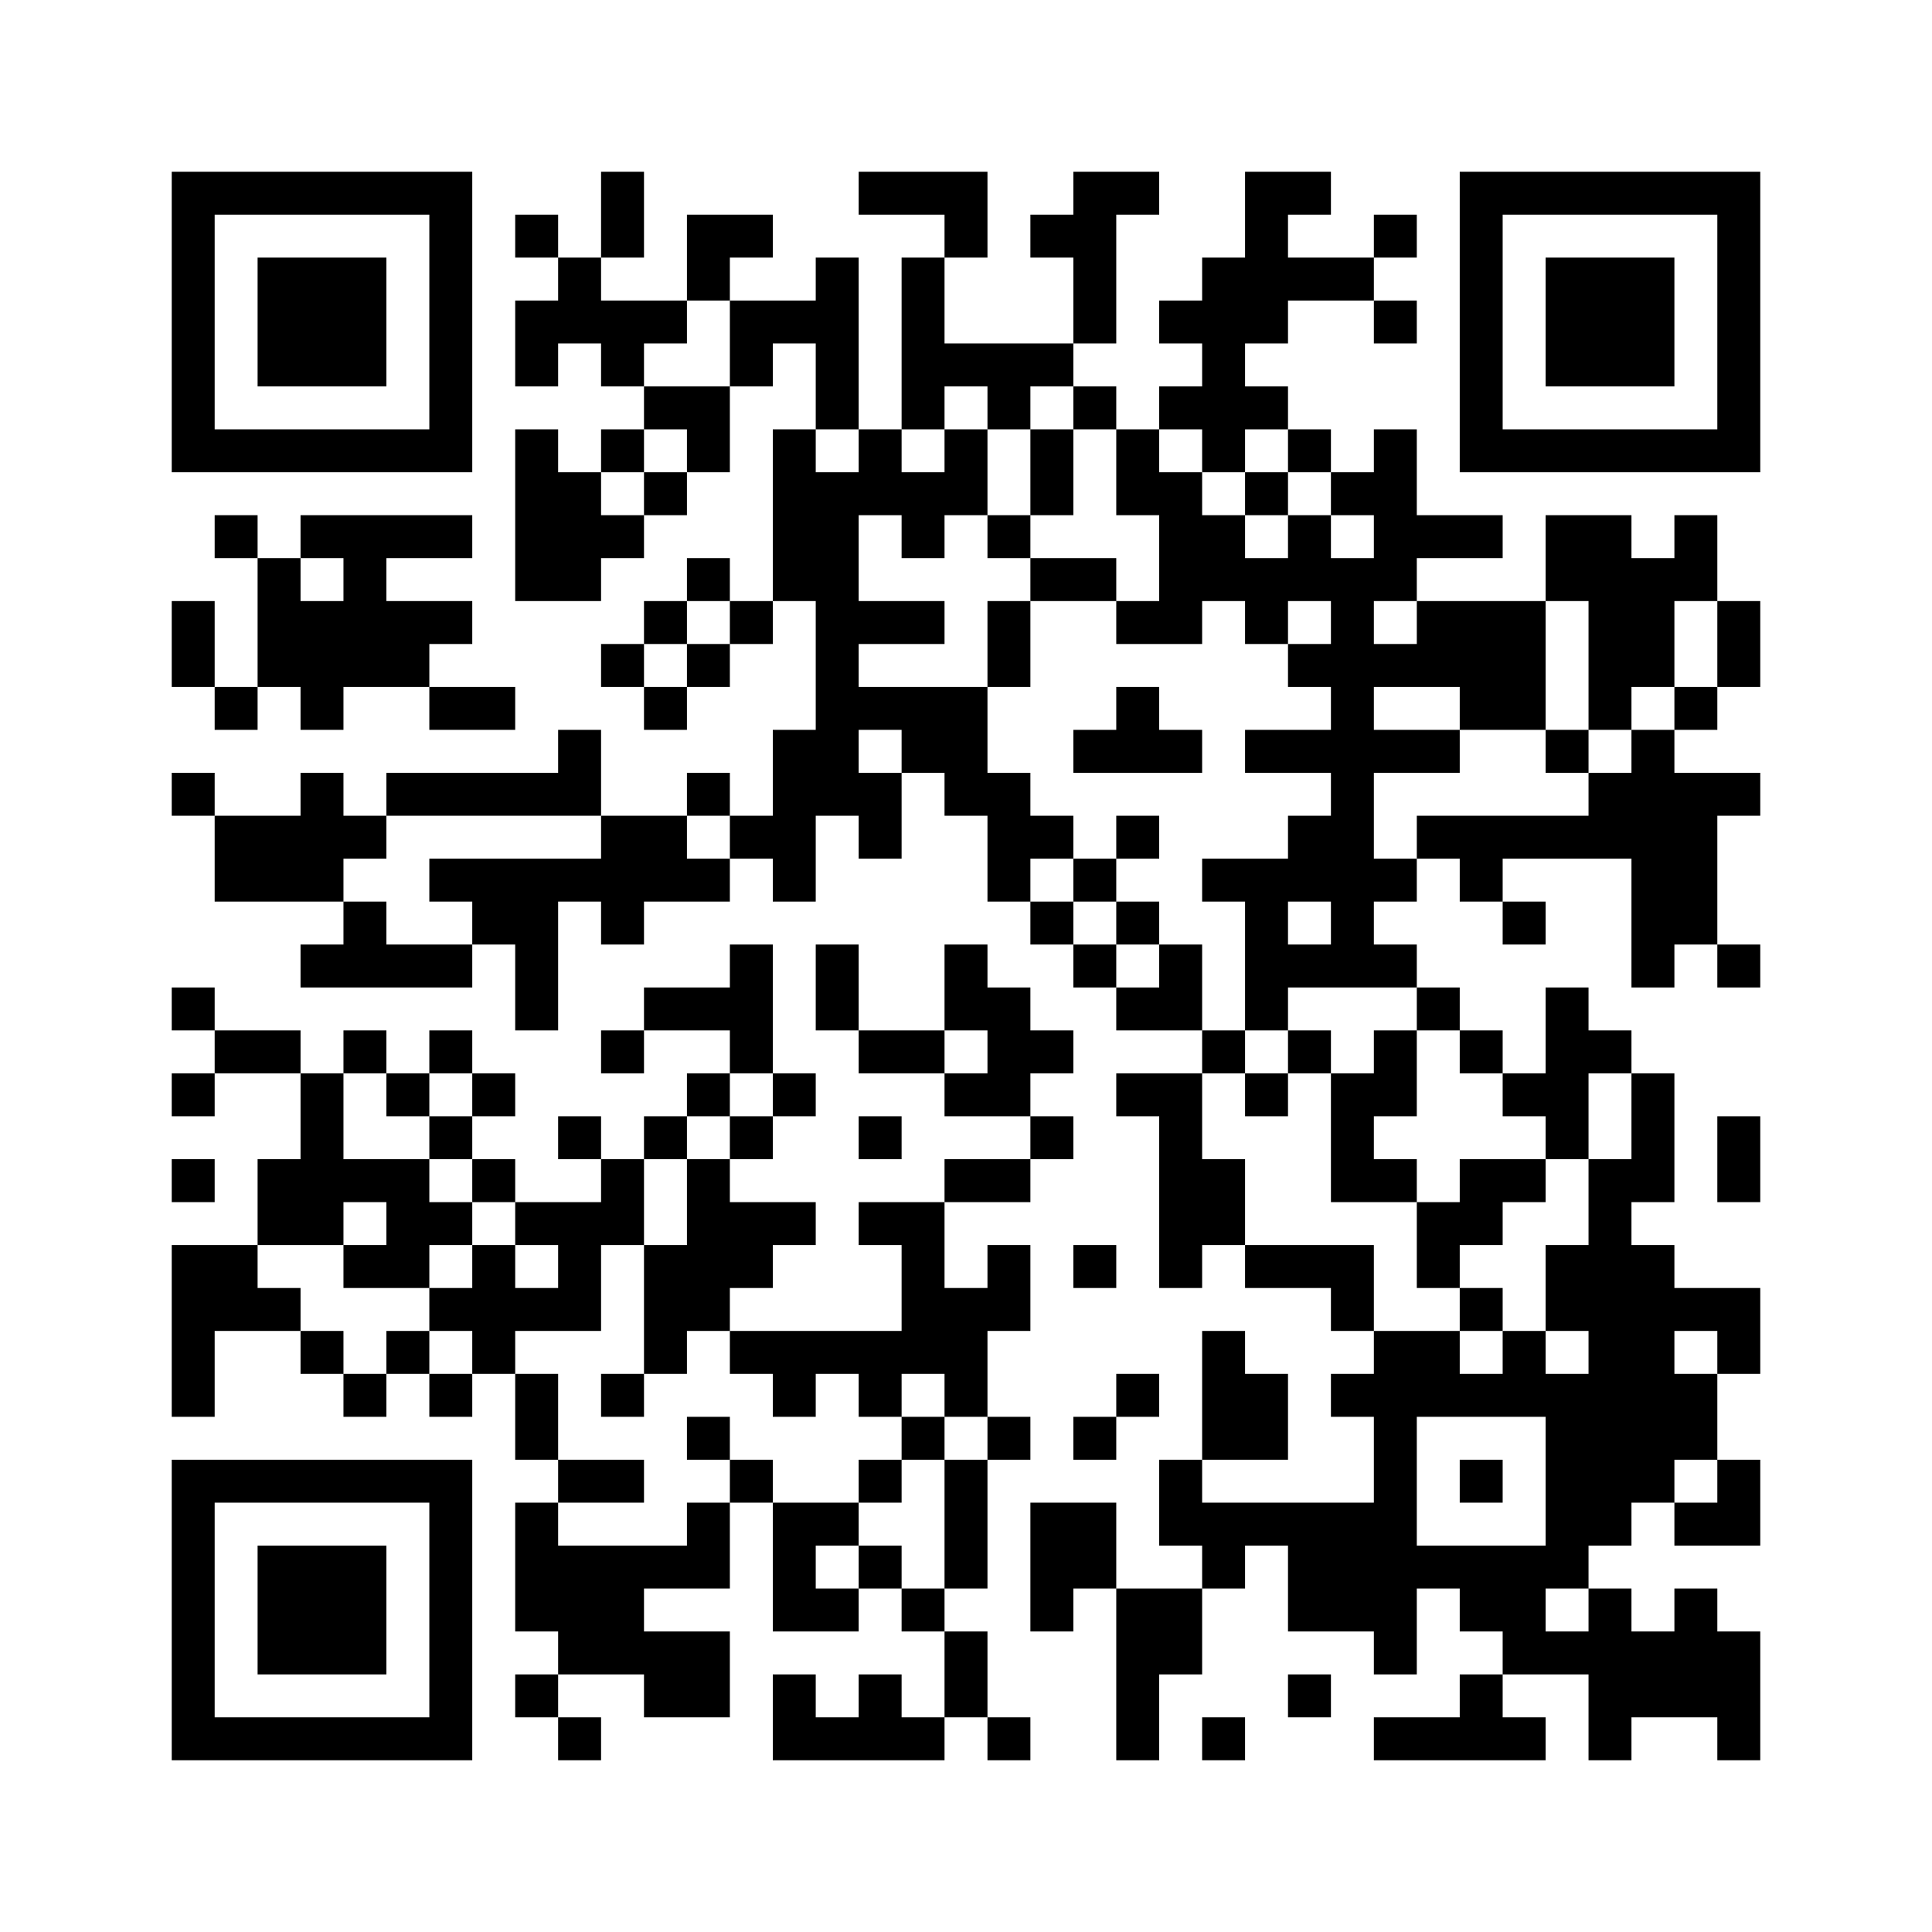
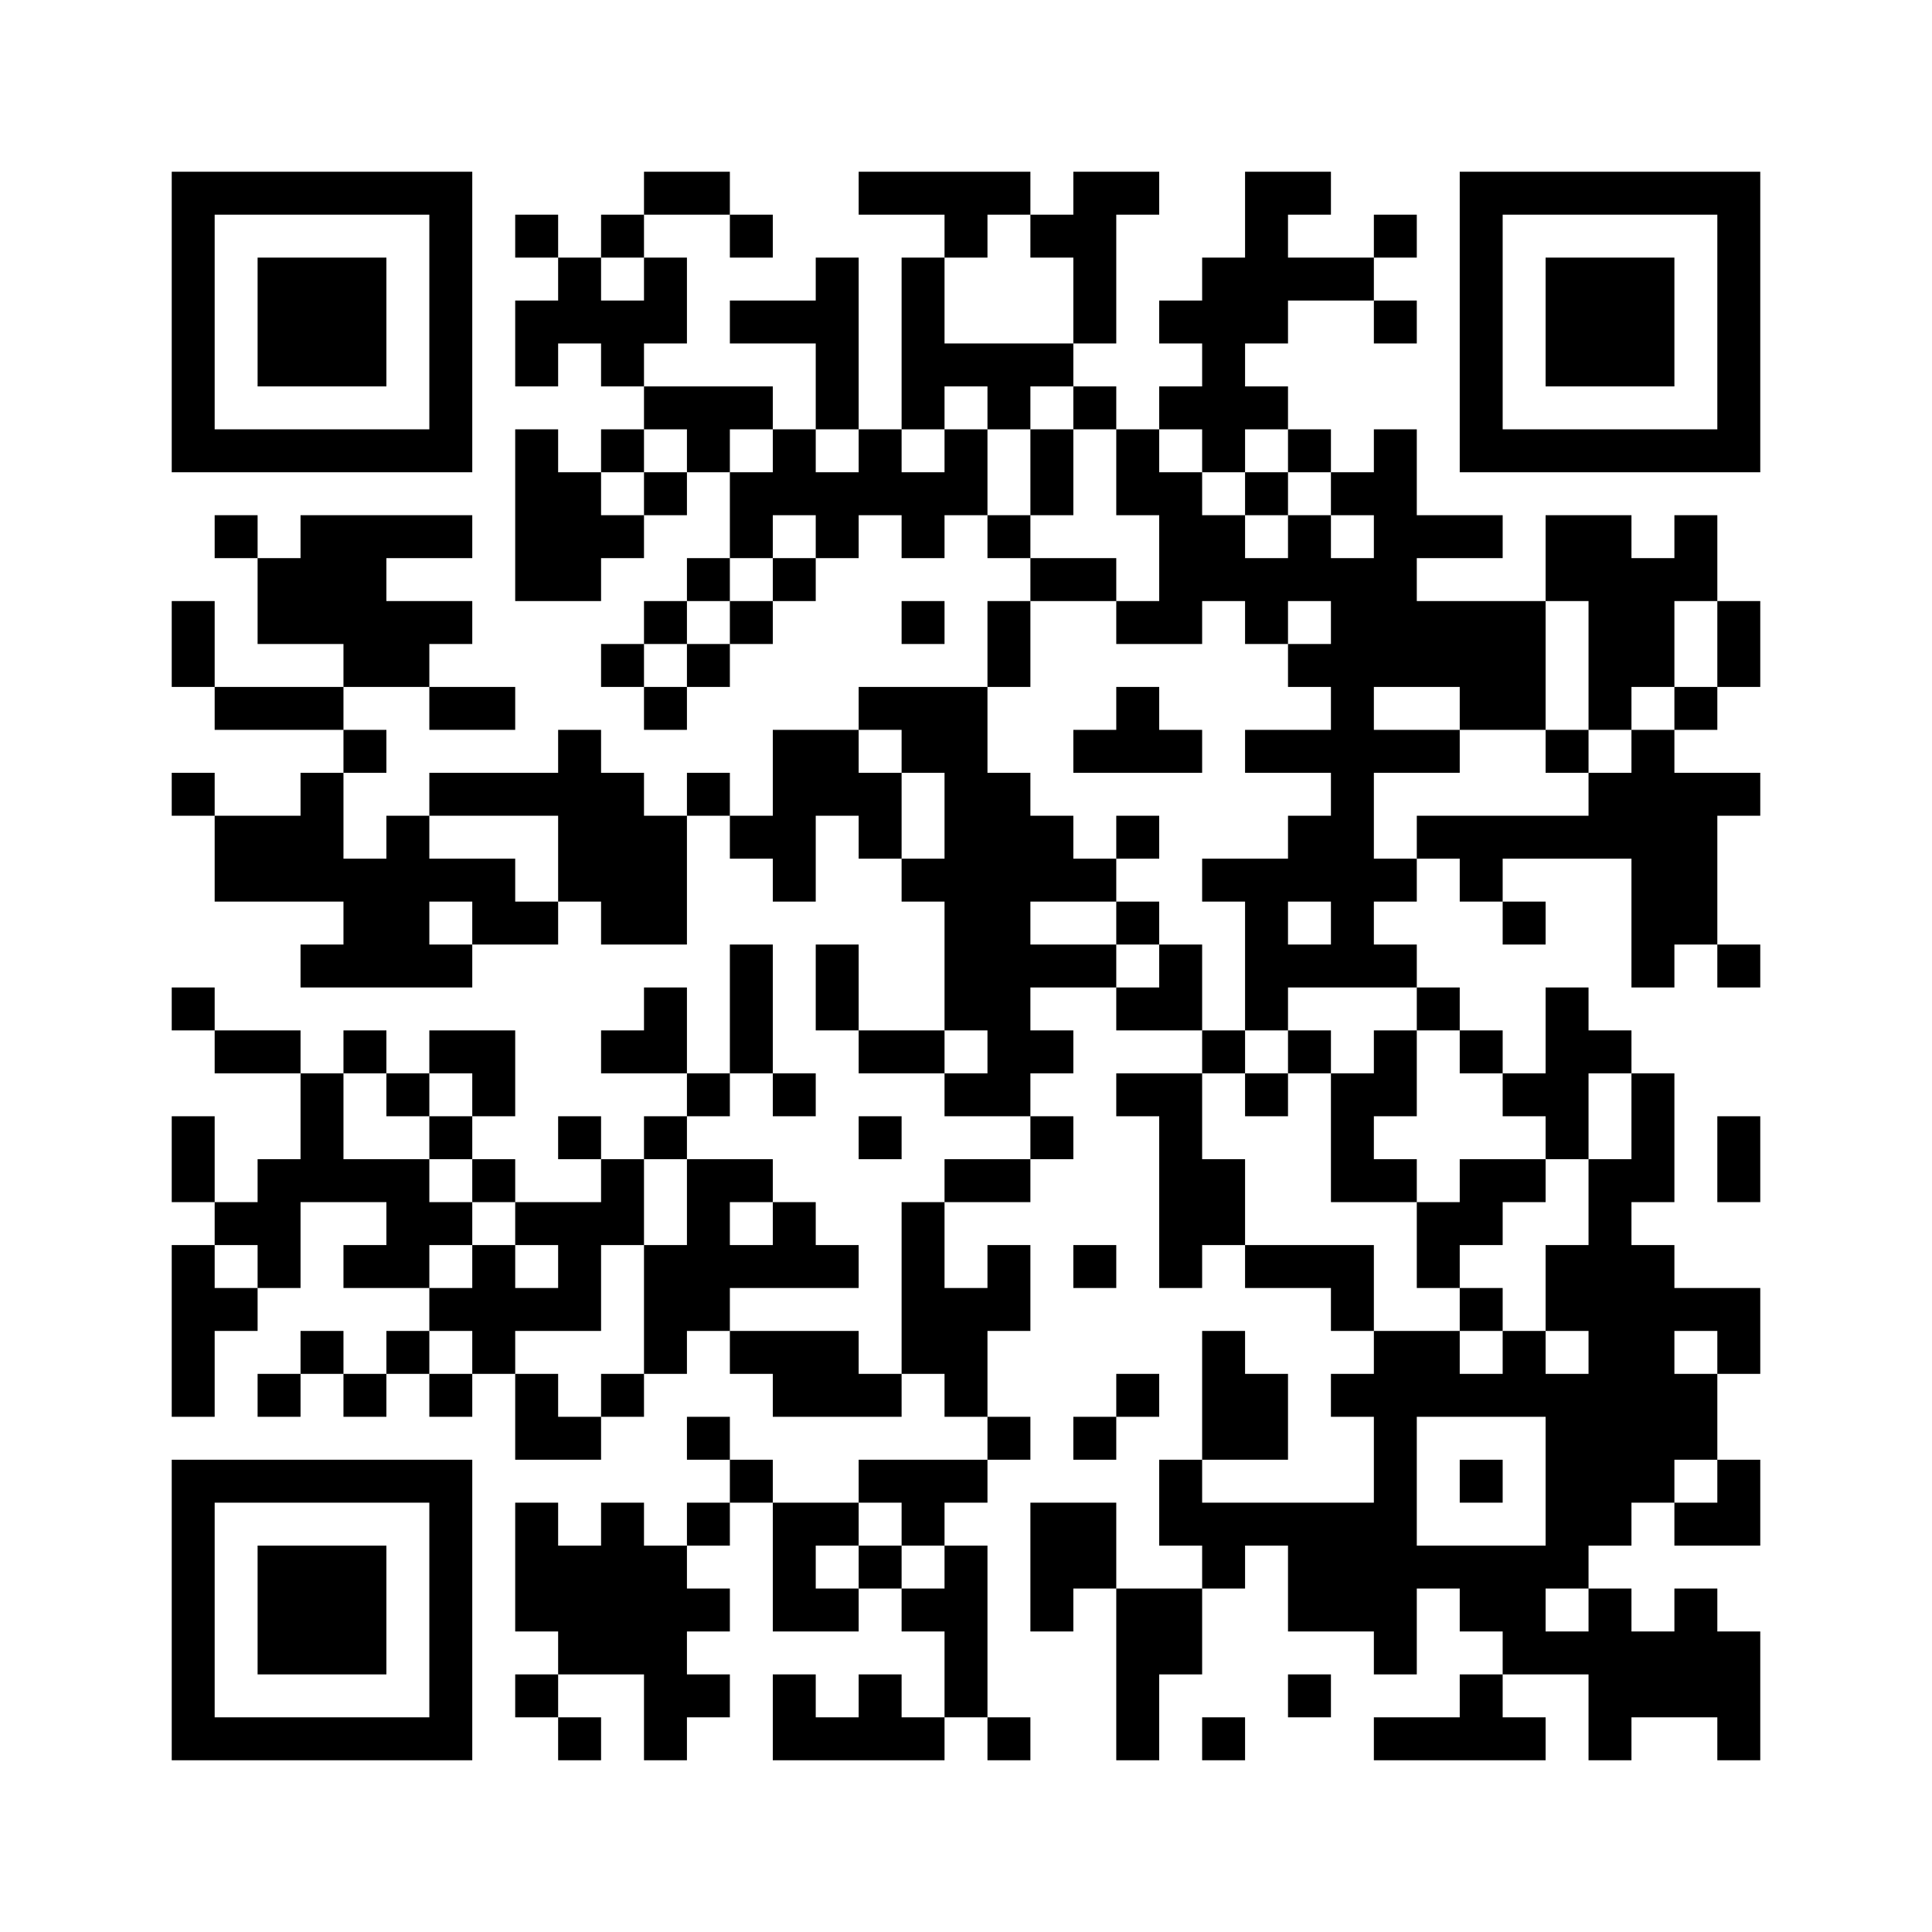
<svg xmlns="http://www.w3.org/2000/svg" width="45mm" height="45mm" version="1.1" viewBox="0 0 45 45" fill_color="#174F49" back_color="white">
-   <path d="M4,4H5V5H4zM5,4H6V5H5zM6,4H7V5H6zM7,4H8V5H7zM8,4H9V5H8zM9,4H10V5H9zM10,4H11V5H10zM14,4H15V5H14zM20,4H21V5H20zM21,4H22V5H21zM22,4H23V5H22zM25,4H26V5H25zM26,4H27V5H26zM29,4H30V5H29zM30,4H31V5H30zM34,4H35V5H34zM35,4H36V5H35zM36,4H37V5H36zM37,4H38V5H37zM38,4H39V5H38zM39,4H40V5H39zM40,4H41V5H40zM4,5H5V6H4zM10,5H11V6H10zM12,5H13V6H12zM14,5H15V6H14zM16,5H17V6H16zM17,5H18V6H17zM22,5H23V6H22zM24,5H25V6H24zM25,5H26V6H25zM29,5H30V6H29zM32,5H33V6H32zM34,5H35V6H34zM40,5H41V6H40zM4,6H5V7H4zM6,6H7V7H6zM7,6H8V7H7zM8,6H9V7H8zM10,6H11V7H10zM13,6H14V7H13zM16,6H17V7H16zM19,6H20V7H19zM21,6H22V7H21zM25,6H26V7H25zM28,6H29V7H28zM29,6H30V7H29zM30,6H31V7H30zM31,6H32V7H31zM34,6H35V7H34zM36,6H37V7H36zM37,6H38V7H37zM38,6H39V7H38zM40,6H41V7H40zM4,7H5V8H4zM6,7H7V8H6zM7,7H8V8H7zM8,7H9V8H8zM10,7H11V8H10zM12,7H13V8H12zM13,7H14V8H13zM14,7H15V8H14zM15,7H16V8H15zM17,7H18V8H17zM18,7H19V8H18zM19,7H20V8H19zM21,7H22V8H21zM25,7H26V8H25zM27,7H28V8H27zM28,7H29V8H28zM29,7H30V8H29zM32,7H33V8H32zM34,7H35V8H34zM36,7H37V8H36zM37,7H38V8H37zM38,7H39V8H38zM40,7H41V8H40zM4,8H5V9H4zM6,8H7V9H6zM7,8H8V9H7zM8,8H9V9H8zM10,8H11V9H10zM12,8H13V9H12zM14,8H15V9H14zM17,8H18V9H17zM19,8H20V9H19zM21,8H22V9H21zM22,8H23V9H22zM23,8H24V9H23zM24,8H25V9H24zM28,8H29V9H28zM34,8H35V9H34zM36,8H37V9H36zM37,8H38V9H37zM38,8H39V9H38zM40,8H41V9H40zM4,9H5V10H4zM10,9H11V10H10zM15,9H16V10H15zM16,9H17V10H16zM19,9H20V10H19zM21,9H22V10H21zM23,9H24V10H23zM25,9H26V10H25zM27,9H28V10H27zM28,9H29V10H28zM29,9H30V10H29zM34,9H35V10H34zM40,9H41V10H40zM4,10H5V11H4zM5,10H6V11H5zM6,10H7V11H6zM7,10H8V11H7zM8,10H9V11H8zM9,10H10V11H9zM10,10H11V11H10zM12,10H13V11H12zM14,10H15V11H14zM16,10H17V11H16zM18,10H19V11H18zM20,10H21V11H20zM22,10H23V11H22zM24,10H25V11H24zM26,10H27V11H26zM28,10H29V11H28zM30,10H31V11H30zM32,10H33V11H32zM34,10H35V11H34zM35,10H36V11H35zM36,10H37V11H36zM37,10H38V11H37zM38,10H39V11H38zM39,10H40V11H39zM40,10H41V11H40zM12,11H13V12H12zM13,11H14V12H13zM15,11H16V12H15zM18,11H19V12H18zM19,11H20V12H19zM20,11H21V12H20zM21,11H22V12H21zM22,11H23V12H22zM24,11H25V12H24zM26,11H27V12H26zM27,11H28V12H27zM29,11H30V12H29zM31,11H32V12H31zM32,11H33V12H32zM5,12H6V13H5zM7,12H8V13H7zM8,12H9V13H8zM9,12H10V13H9zM10,12H11V13H10zM12,12H13V13H12zM13,12H14V13H13zM14,12H15V13H14zM18,12H19V13H18zM19,12H20V13H19zM21,12H22V13H21zM23,12H24V13H23zM27,12H28V13H27zM28,12H29V13H28zM30,12H31V13H30zM32,12H33V13H32zM33,12H34V13H33zM34,12H35V13H34zM36,12H37V13H36zM37,12H38V13H37zM39,12H40V13H39zM6,13H7V14H6zM8,13H9V14H8zM12,13H13V14H12zM13,13H14V14H13zM16,13H17V14H16zM18,13H19V14H18zM19,13H20V14H19zM24,13H25V14H24zM25,13H26V14H25zM27,13H28V14H27zM28,13H29V14H28zM29,13H30V14H29zM30,13H31V14H30zM31,13H32V14H31zM32,13H33V14H32zM36,13H37V14H36zM37,13H38V14H37zM38,13H39V14H38zM39,13H40V14H39zM4,14H5V15H4zM6,14H7V15H6zM7,14H8V15H7zM8,14H9V15H8zM9,14H10V15H9zM10,14H11V15H10zM15,14H16V15H15zM17,14H18V15H17zM19,14H20V15H19zM20,14H21V15H20zM21,14H22V15H21zM23,14H24V15H23zM26,14H27V15H26zM27,14H28V15H27zM29,14H30V15H29zM31,14H32V15H31zM33,14H34V15H33zM34,14H35V15H34zM35,14H36V15H35zM37,14H38V15H37zM38,14H39V15H38zM40,14H41V15H40zM4,15H5V16H4zM6,15H7V16H6zM7,15H8V16H7zM8,15H9V16H8zM9,15H10V16H9zM14,15H15V16H14zM16,15H17V16H16zM19,15H20V16H19zM23,15H24V16H23zM30,15H31V16H30zM31,15H32V16H31zM32,15H33V16H32zM33,15H34V16H33zM34,15H35V16H34zM35,15H36V16H35zM37,15H38V16H37zM38,15H39V16H38zM40,15H41V16H40zM5,16H6V17H5zM7,16H8V17H7zM10,16H11V17H10zM11,16H12V17H11zM15,16H16V17H15zM19,16H20V17H19zM20,16H21V17H20zM21,16H22V17H21zM22,16H23V17H22zM26,16H27V17H26zM31,16H32V17H31zM34,16H35V17H34zM35,16H36V17H35zM37,16H38V17H37zM39,16H40V17H39zM13,17H14V18H13zM18,17H19V18H18zM19,17H20V18H19zM21,17H22V18H21zM22,17H23V18H22zM25,17H26V18H25zM26,17H27V18H26zM27,17H28V18H27zM29,17H30V18H29zM30,17H31V18H30zM31,17H32V18H31zM32,17H33V18H32zM33,17H34V18H33zM36,17H37V18H36zM38,17H39V18H38zM4,18H5V19H4zM7,18H8V19H7zM9,18H10V19H9zM10,18H11V19H10zM11,18H12V19H11zM12,18H13V19H12zM13,18H14V19H13zM16,18H17V19H16zM18,18H19V19H18zM19,18H20V19H19zM20,18H21V19H20zM22,18H23V19H22zM23,18H24V19H23zM31,18H32V19H31zM37,18H38V19H37zM38,18H39V19H38zM39,18H40V19H39zM40,18H41V19H40zM5,19H6V20H5zM6,19H7V20H6zM7,19H8V20H7zM8,19H9V20H8zM14,19H15V20H14zM15,19H16V20H15zM17,19H18V20H17zM18,19H19V20H18zM20,19H21V20H20zM23,19H24V20H23zM24,19H25V20H24zM26,19H27V20H26zM30,19H31V20H30zM31,19H32V20H31zM33,19H34V20H33zM34,19H35V20H34zM35,19H36V20H35zM36,19H37V20H36zM37,19H38V20H37zM38,19H39V20H38zM39,19H40V20H39zM5,20H6V21H5zM6,20H7V21H6zM7,20H8V21H7zM10,20H11V21H10zM11,20H12V21H11zM12,20H13V21H12zM13,20H14V21H13zM14,20H15V21H14zM15,20H16V21H15zM16,20H17V21H16zM18,20H19V21H18zM23,20H24V21H23zM25,20H26V21H25zM28,20H29V21H28zM29,20H30V21H29zM30,20H31V21H30zM31,20H32V21H31zM32,20H33V21H32zM34,20H35V21H34zM38,20H39V21H38zM39,20H40V21H39zM8,21H9V22H8zM11,21H12V22H11zM12,21H13V22H12zM14,21H15V22H14zM24,21H25V22H24zM26,21H27V22H26zM29,21H30V22H29zM31,21H32V22H31zM35,21H36V22H35zM38,21H39V22H38zM39,21H40V22H39zM7,22H8V23H7zM8,22H9V23H8zM9,22H10V23H9zM10,22H11V23H10zM12,22H13V23H12zM17,22H18V23H17zM19,22H20V23H19zM22,22H23V23H22zM25,22H26V23H25zM27,22H28V23H27zM29,22H30V23H29zM30,22H31V23H30zM31,22H32V23H31zM32,22H33V23H32zM38,22H39V23H38zM40,22H41V23H40zM4,23H5V24H4zM12,23H13V24H12zM15,23H16V24H15zM16,23H17V24H16zM17,23H18V24H17zM19,23H20V24H19zM22,23H23V24H22zM23,23H24V24H23zM26,23H27V24H26zM27,23H28V24H27zM29,23H30V24H29zM33,23H34V24H33zM36,23H37V24H36zM5,24H6V25H5zM6,24H7V25H6zM8,24H9V25H8zM10,24H11V25H10zM14,24H15V25H14zM17,24H18V25H17zM20,24H21V25H20zM21,24H22V25H21zM23,24H24V25H23zM24,24H25V25H24zM28,24H29V25H28zM30,24H31V25H30zM32,24H33V25H32zM34,24H35V25H34zM36,24H37V25H36zM37,24H38V25H37zM4,25H5V26H4zM7,25H8V26H7zM9,25H10V26H9zM11,25H12V26H11zM16,25H17V26H16zM18,25H19V26H18zM22,25H23V26H22zM23,25H24V26H23zM26,25H27V26H26zM27,25H28V26H27zM29,25H30V26H29zM31,25H32V26H31zM32,25H33V26H32zM35,25H36V26H35zM36,25H37V26H36zM38,25H39V26H38zM7,26H8V27H7zM10,26H11V27H10zM13,26H14V27H13zM15,26H16V27H15zM17,26H18V27H17zM20,26H21V27H20zM24,26H25V27H24zM27,26H28V27H27zM31,26H32V27H31zM36,26H37V27H36zM38,26H39V27H38zM40,26H41V27H40zM4,27H5V28H4zM6,27H7V28H6zM7,27H8V28H7zM8,27H9V28H8zM9,27H10V28H9zM11,27H12V28H11zM14,27H15V28H14zM16,27H17V28H16zM22,27H23V28H22zM23,27H24V28H23zM27,27H28V28H27zM28,27H29V28H28zM31,27H32V28H31zM32,27H33V28H32zM34,27H35V28H34zM35,27H36V28H35zM37,27H38V28H37zM38,27H39V28H38zM40,27H41V28H40zM6,28H7V29H6zM7,28H8V29H7zM9,28H10V29H9zM10,28H11V29H10zM12,28H13V29H12zM13,28H14V29H13zM14,28H15V29H14zM16,28H17V29H16zM17,28H18V29H17zM18,28H19V29H18zM20,28H21V29H20zM21,28H22V29H21zM27,28H28V29H27zM28,28H29V29H28zM33,28H34V29H33zM34,28H35V29H34zM37,28H38V29H37zM4,29H5V30H4zM5,29H6V30H5zM8,29H9V30H8zM9,29H10V30H9zM11,29H12V30H11zM13,29H14V30H13zM15,29H16V30H15zM16,29H17V30H16zM17,29H18V30H17zM21,29H22V30H21zM23,29H24V30H23zM25,29H26V30H25zM27,29H28V30H27zM29,29H30V30H29zM30,29H31V30H30zM31,29H32V30H31zM33,29H34V30H33zM36,29H37V30H36zM37,29H38V30H37zM38,29H39V30H38zM4,30H5V31H4zM5,30H6V31H5zM6,30H7V31H6zM10,30H11V31H10zM11,30H12V31H11zM12,30H13V31H12zM13,30H14V31H13zM15,30H16V31H15zM16,30H17V31H16zM21,30H22V31H21zM22,30H23V31H22zM23,30H24V31H23zM31,30H32V31H31zM34,30H35V31H34zM36,30H37V31H36zM37,30H38V31H37zM38,30H39V31H38zM39,30H40V31H39zM40,30H41V31H40zM4,31H5V32H4zM7,31H8V32H7zM9,31H10V32H9zM11,31H12V32H11zM15,31H16V32H15zM17,31H18V32H17zM18,31H19V32H18zM19,31H20V32H19zM20,31H21V32H20zM21,31H22V32H21zM22,31H23V32H22zM28,31H29V32H28zM32,31H33V32H32zM33,31H34V32H33zM35,31H36V32H35zM37,31H38V32H37zM38,31H39V32H38zM40,31H41V32H40zM4,32H5V33H4zM8,32H9V33H8zM10,32H11V33H10zM12,32H13V33H12zM14,32H15V33H14zM18,32H19V33H18zM20,32H21V33H20zM22,32H23V33H22zM26,32H27V33H26zM28,32H29V33H28zM29,32H30V33H29zM31,32H32V33H31zM32,32H33V33H32zM33,32H34V33H33zM34,32H35V33H34zM35,32H36V33H35zM36,32H37V33H36zM37,32H38V33H37zM38,32H39V33H38zM39,32H40V33H39zM12,33H13V34H12zM16,33H17V34H16zM21,33H22V34H21zM23,33H24V34H23zM25,33H26V34H25zM28,33H29V34H28zM29,33H30V34H29zM32,33H33V34H32zM36,33H37V34H36zM37,33H38V34H37zM38,33H39V34H38zM39,33H40V34H39zM4,34H5V35H4zM5,34H6V35H5zM6,34H7V35H6zM7,34H8V35H7zM8,34H9V35H8zM9,34H10V35H9zM10,34H11V35H10zM13,34H14V35H13zM14,34H15V35H14zM17,34H18V35H17zM20,34H21V35H20zM22,34H23V35H22zM27,34H28V35H27zM32,34H33V35H32zM34,34H35V35H34zM36,34H37V35H36zM37,34H38V35H37zM38,34H39V35H38zM40,34H41V35H40zM4,35H5V36H4zM10,35H11V36H10zM12,35H13V36H12zM16,35H17V36H16zM18,35H19V36H18zM19,35H20V36H19zM22,35H23V36H22zM24,35H25V36H24zM25,35H26V36H25zM27,35H28V36H27zM28,35H29V36H28zM29,35H30V36H29zM30,35H31V36H30zM31,35H32V36H31zM32,35H33V36H32zM36,35H37V36H36zM37,35H38V36H37zM39,35H40V36H39zM40,35H41V36H40zM4,36H5V37H4zM6,36H7V37H6zM7,36H8V37H7zM8,36H9V37H8zM10,36H11V37H10zM12,36H13V37H12zM13,36H14V37H13zM14,36H15V37H14zM15,36H16V37H15zM16,36H17V37H16zM18,36H19V37H18zM20,36H21V37H20zM22,36H23V37H22zM24,36H25V37H24zM25,36H26V37H25zM28,36H29V37H28zM30,36H31V37H30zM31,36H32V37H31zM32,36H33V37H32zM33,36H34V37H33zM34,36H35V37H34zM35,36H36V37H35zM36,36H37V37H36zM4,37H5V38H4zM6,37H7V38H6zM7,37H8V38H7zM8,37H9V38H8zM10,37H11V38H10zM12,37H13V38H12zM13,37H14V38H13zM14,37H15V38H14zM18,37H19V38H18zM19,37H20V38H19zM21,37H22V38H21zM24,37H25V38H24zM26,37H27V38H26zM27,37H28V38H27zM30,37H31V38H30zM31,37H32V38H31zM32,37H33V38H32zM34,37H35V38H34zM35,37H36V38H35zM37,37H38V38H37zM39,37H40V38H39zM4,38H5V39H4zM6,38H7V39H6zM7,38H8V39H7zM8,38H9V39H8zM10,38H11V39H10zM13,38H14V39H13zM14,38H15V39H14zM15,38H16V39H15zM16,38H17V39H16zM22,38H23V39H22zM26,38H27V39H26zM27,38H28V39H27zM32,38H33V39H32zM35,38H36V39H35zM36,38H37V39H36zM37,38H38V39H37zM38,38H39V39H38zM39,38H40V39H39zM40,38H41V39H40zM4,39H5V40H4zM10,39H11V40H10zM12,39H13V40H12zM15,39H16V40H15zM16,39H17V40H16zM18,39H19V40H18zM20,39H21V40H20zM22,39H23V40H22zM26,39H27V40H26zM30,39H31V40H30zM34,39H35V40H34zM37,39H38V40H37zM38,39H39V40H38zM39,39H40V40H39zM40,39H41V40H40zM4,40H5V41H4zM5,40H6V41H5zM6,40H7V41H6zM7,40H8V41H7zM8,40H9V41H8zM9,40H10V41H9zM10,40H11V41H10zM13,40H14V41H13zM18,40H19V41H18zM19,40H20V41H19zM20,40H21V41H20zM21,40H22V41H21zM23,40H24V41H23zM26,40H27V41H26zM28,40H29V41H28zM32,40H33V41H32zM33,40H34V41H33zM34,40H35V41H34zM35,40H36V41H35zM37,40H38V41H37zM40,40H41V41H40z" id="qr-path" fill="#000000" fill-opacity="1" fill-rule="nonzero" stroke="none" />
+   <path d="M4,4H5V5H4zM5,4H6V5H5zM6,4H7V5H6zM7,4H8V5H7zM8,4H9V5H8zM9,4H10V5H9zM10,4H11V5H10zM15,4H16V5H15zM16,4H17V5H16zM20,4H21V5H20zM21,4H22V5H21zM22,4H23V5H22zM23,4H24V5H23zM25,4H26V5H25zM26,4H27V5H26zM29,4H30V5H29zM30,4H31V5H30zM34,4H35V5H34zM35,4H36V5H35zM36,4H37V5H36zM37,4H38V5H37zM38,4H39V5H38zM39,4H40V5H39zM40,4H41V5H40zM4,5H5V6H4zM10,5H11V6H10zM12,5H13V6H12zM14,5H15V6H14zM17,5H18V6H17zM22,5H23V6H22zM24,5H25V6H24zM25,5H26V6H25zM29,5H30V6H29zM32,5H33V6H32zM34,5H35V6H34zM40,5H41V6H40zM4,6H5V7H4zM6,6H7V7H6zM7,6H8V7H7zM8,6H9V7H8zM10,6H11V7H10zM13,6H14V7H13zM15,6H16V7H15zM19,6H20V7H19zM21,6H22V7H21zM25,6H26V7H25zM28,6H29V7H28zM29,6H30V7H29zM30,6H31V7H30zM31,6H32V7H31zM34,6H35V7H34zM36,6H37V7H36zM37,6H38V7H37zM38,6H39V7H38zM40,6H41V7H40zM4,7H5V8H4zM6,7H7V8H6zM7,7H8V8H7zM8,7H9V8H8zM10,7H11V8H10zM12,7H13V8H12zM13,7H14V8H13zM14,7H15V8H14zM15,7H16V8H15zM17,7H18V8H17zM18,7H19V8H18zM19,7H20V8H19zM21,7H22V8H21zM25,7H26V8H25zM27,7H28V8H27zM28,7H29V8H28zM29,7H30V8H29zM32,7H33V8H32zM34,7H35V8H34zM36,7H37V8H36zM37,7H38V8H37zM38,7H39V8H38zM40,7H41V8H40zM4,8H5V9H4zM6,8H7V9H6zM7,8H8V9H7zM8,8H9V9H8zM10,8H11V9H10zM12,8H13V9H12zM14,8H15V9H14zM19,8H20V9H19zM21,8H22V9H21zM22,8H23V9H22zM23,8H24V9H23zM24,8H25V9H24zM28,8H29V9H28zM34,8H35V9H34zM36,8H37V9H36zM37,8H38V9H37zM38,8H39V9H38zM40,8H41V9H40zM4,9H5V10H4zM10,9H11V10H10zM15,9H16V10H15zM16,9H17V10H16zM17,9H18V10H17zM19,9H20V10H19zM21,9H22V10H21zM23,9H24V10H23zM25,9H26V10H25zM27,9H28V10H27zM28,9H29V10H28zM29,9H30V10H29zM34,9H35V10H34zM40,9H41V10H40zM4,10H5V11H4zM5,10H6V11H5zM6,10H7V11H6zM7,10H8V11H7zM8,10H9V11H8zM9,10H10V11H9zM10,10H11V11H10zM12,10H13V11H12zM14,10H15V11H14zM16,10H17V11H16zM18,10H19V11H18zM20,10H21V11H20zM22,10H23V11H22zM24,10H25V11H24zM26,10H27V11H26zM28,10H29V11H28zM30,10H31V11H30zM32,10H33V11H32zM34,10H35V11H34zM35,10H36V11H35zM36,10H37V11H36zM37,10H38V11H37zM38,10H39V11H38zM39,10H40V11H39zM40,10H41V11H40zM12,11H13V12H12zM13,11H14V12H13zM15,11H16V12H15zM17,11H18V12H17zM18,11H19V12H18zM19,11H20V12H19zM20,11H21V12H20zM21,11H22V12H21zM22,11H23V12H22zM24,11H25V12H24zM26,11H27V12H26zM27,11H28V12H27zM29,11H30V12H29zM31,11H32V12H31zM32,11H33V12H32zM5,12H6V13H5zM7,12H8V13H7zM8,12H9V13H8zM9,12H10V13H9zM10,12H11V13H10zM12,12H13V13H12zM13,12H14V13H13zM14,12H15V13H14zM17,12H18V13H17zM19,12H20V13H19zM21,12H22V13H21zM23,12H24V13H23zM27,12H28V13H27zM28,12H29V13H28zM30,12H31V13H30zM32,12H33V13H32zM33,12H34V13H33zM34,12H35V13H34zM36,12H37V13H36zM37,12H38V13H37zM39,12H40V13H39zM6,13H7V14H6zM7,13H8V14H7zM8,13H9V14H8zM12,13H13V14H12zM13,13H14V14H13zM16,13H17V14H16zM18,13H19V14H18zM24,13H25V14H24zM25,13H26V14H25zM27,13H28V14H27zM28,13H29V14H28zM29,13H30V14H29zM30,13H31V14H30zM31,13H32V14H31zM32,13H33V14H32zM36,13H37V14H36zM37,13H38V14H37zM38,13H39V14H38zM39,13H40V14H39zM4,14H5V15H4zM6,14H7V15H6zM7,14H8V15H7zM8,14H9V15H8zM9,14H10V15H9zM10,14H11V15H10zM15,14H16V15H15zM17,14H18V15H17zM21,14H22V15H21zM23,14H24V15H23zM26,14H27V15H26zM27,14H28V15H27zM29,14H30V15H29zM31,14H32V15H31zM32,14H33V15H32zM33,14H34V15H33zM34,14H35V15H34zM35,14H36V15H35zM37,14H38V15H37zM38,14H39V15H38zM40,14H41V15H40zM4,15H5V16H4zM8,15H9V16H8zM9,15H10V16H9zM14,15H15V16H14zM16,15H17V16H16zM23,15H24V16H23zM30,15H31V16H30zM31,15H32V16H31zM32,15H33V16H32zM33,15H34V16H33zM34,15H35V16H34zM35,15H36V16H35zM37,15H38V16H37zM38,15H39V16H38zM40,15H41V16H40zM5,16H6V17H5zM6,16H7V17H6zM7,16H8V17H7zM10,16H11V17H10zM11,16H12V17H11zM15,16H16V17H15zM20,16H21V17H20zM21,16H22V17H21zM22,16H23V17H22zM26,16H27V17H26zM31,16H32V17H31zM34,16H35V17H34zM35,16H36V17H35zM37,16H38V17H37zM39,16H40V17H39zM8,17H9V18H8zM13,17H14V18H13zM18,17H19V18H18zM19,17H20V18H19zM21,17H22V18H21zM22,17H23V18H22zM25,17H26V18H25zM26,17H27V18H26zM27,17H28V18H27zM29,17H30V18H29zM30,17H31V18H30zM31,17H32V18H31zM32,17H33V18H32zM33,17H34V18H33zM36,17H37V18H36zM38,17H39V18H38zM4,18H5V19H4zM7,18H8V19H7zM10,18H11V19H10zM11,18H12V19H11zM12,18H13V19H12zM13,18H14V19H13zM14,18H15V19H14zM16,18H17V19H16zM18,18H19V19H18zM19,18H20V19H19zM20,18H21V19H20zM22,18H23V19H22zM23,18H24V19H23zM31,18H32V19H31zM37,18H38V19H37zM38,18H39V19H38zM39,18H40V19H39zM40,18H41V19H40zM5,19H6V20H5zM6,19H7V20H6zM7,19H8V20H7zM9,19H10V20H9zM13,19H14V20H13zM14,19H15V20H14zM15,19H16V20H15zM17,19H18V20H17zM18,19H19V20H18zM20,19H21V20H20zM22,19H23V20H22zM23,19H24V20H23zM24,19H25V20H24zM26,19H27V20H26zM30,19H31V20H30zM31,19H32V20H31zM33,19H34V20H33zM34,19H35V20H34zM35,19H36V20H35zM36,19H37V20H36zM37,19H38V20H37zM38,19H39V20H38zM39,19H40V20H39zM5,20H6V21H5zM6,20H7V21H6zM7,20H8V21H7zM8,20H9V21H8zM9,20H10V21H9zM10,20H11V21H10zM11,20H12V21H11zM13,20H14V21H13zM14,20H15V21H14zM15,20H16V21H15zM18,20H19V21H18zM21,20H22V21H21zM22,20H23V21H22zM23,20H24V21H23zM24,20H25V21H24zM25,20H26V21H25zM28,20H29V21H28zM29,20H30V21H29zM30,20H31V21H30zM31,20H32V21H31zM32,20H33V21H32zM34,20H35V21H34zM38,20H39V21H38zM39,20H40V21H39zM8,21H9V22H8zM9,21H10V22H9zM11,21H12V22H11zM12,21H13V22H12zM14,21H15V22H14zM15,21H16V22H15zM22,21H23V22H22zM23,21H24V22H23zM26,21H27V22H26zM29,21H30V22H29zM31,21H32V22H31zM35,21H36V22H35zM38,21H39V22H38zM39,21H40V22H39zM7,22H8V23H7zM8,22H9V23H8zM9,22H10V23H9zM10,22H11V23H10zM17,22H18V23H17zM19,22H20V23H19zM22,22H23V23H22zM23,22H24V23H23zM24,22H25V23H24zM25,22H26V23H25zM27,22H28V23H27zM29,22H30V23H29zM30,22H31V23H30zM31,22H32V23H31zM32,22H33V23H32zM38,22H39V23H38zM40,22H41V23H40zM4,23H5V24H4zM15,23H16V24H15zM17,23H18V24H17zM19,23H20V24H19zM22,23H23V24H22zM23,23H24V24H23zM26,23H27V24H26zM27,23H28V24H27zM29,23H30V24H29zM33,23H34V24H33zM36,23H37V24H36zM5,24H6V25H5zM6,24H7V25H6zM8,24H9V25H8zM10,24H11V25H10zM11,24H12V25H11zM14,24H15V25H14zM15,24H16V25H15zM17,24H18V25H17zM20,24H21V25H20zM21,24H22V25H21zM23,24H24V25H23zM24,24H25V25H24zM28,24H29V25H28zM30,24H31V25H30zM32,24H33V25H32zM34,24H35V25H34zM36,24H37V25H36zM37,24H38V25H37zM7,25H8V26H7zM9,25H10V26H9zM11,25H12V26H11zM16,25H17V26H16zM18,25H19V26H18zM22,25H23V26H22zM23,25H24V26H23zM26,25H27V26H26zM27,25H28V26H27zM29,25H30V26H29zM31,25H32V26H31zM32,25H33V26H32zM35,25H36V26H35zM36,25H37V26H36zM38,25H39V26H38zM4,26H5V27H4zM7,26H8V27H7zM10,26H11V27H10zM13,26H14V27H13zM15,26H16V27H15zM20,26H21V27H20zM24,26H25V27H24zM27,26H28V27H27zM31,26H32V27H31zM36,26H37V27H36zM38,26H39V27H38zM40,26H41V27H40zM4,27H5V28H4zM6,27H7V28H6zM7,27H8V28H7zM8,27H9V28H8zM9,27H10V28H9zM11,27H12V28H11zM14,27H15V28H14zM16,27H17V28H16zM17,27H18V28H17zM22,27H23V28H22zM23,27H24V28H23zM27,27H28V28H27zM28,27H29V28H28zM31,27H32V28H31zM32,27H33V28H32zM34,27H35V28H34zM35,27H36V28H35zM37,27H38V28H37zM38,27H39V28H38zM40,27H41V28H40zM5,28H6V29H5zM6,28H7V29H6zM9,28H10V29H9zM10,28H11V29H10zM12,28H13V29H12zM13,28H14V29H13zM14,28H15V29H14zM16,28H17V29H16zM18,28H19V29H18zM21,28H22V29H21zM27,28H28V29H27zM28,28H29V29H28zM33,28H34V29H33zM34,28H35V29H34zM37,28H38V29H37zM4,29H5V30H4zM6,29H7V30H6zM8,29H9V30H8zM9,29H10V30H9zM11,29H12V30H11zM13,29H14V30H13zM15,29H16V30H15zM16,29H17V30H16zM17,29H18V30H17zM18,29H19V30H18zM19,29H20V30H19zM21,29H22V30H21zM23,29H24V30H23zM25,29H26V30H25zM27,29H28V30H27zM29,29H30V30H29zM30,29H31V30H30zM31,29H32V30H31zM33,29H34V30H33zM36,29H37V30H36zM37,29H38V30H37zM38,29H39V30H38zM4,30H5V31H4zM5,30H6V31H5zM10,30H11V31H10zM11,30H12V31H11zM12,30H13V31H12zM13,30H14V31H13zM15,30H16V31H15zM16,30H17V31H16zM21,30H22V31H21zM22,30H23V31H22zM23,30H24V31H23zM31,30H32V31H31zM34,30H35V31H34zM36,30H37V31H36zM37,30H38V31H37zM38,30H39V31H38zM39,30H40V31H39zM40,30H41V31H40zM4,31H5V32H4zM7,31H8V32H7zM9,31H10V32H9zM11,31H12V32H11zM15,31H16V32H15zM17,31H18V32H17zM18,31H19V32H18zM19,31H20V32H19zM21,31H22V32H21zM22,31H23V32H22zM28,31H29V32H28zM32,31H33V32H32zM33,31H34V32H33zM35,31H36V32H35zM37,31H38V32H37zM38,31H39V32H38zM40,31H41V32H40zM4,32H5V33H4zM6,32H7V33H6zM8,32H9V33H8zM10,32H11V33H10zM12,32H13V33H12zM14,32H15V33H14zM18,32H19V33H18zM19,32H20V33H19zM20,32H21V33H20zM22,32H23V33H22zM26,32H27V33H26zM28,32H29V33H28zM29,32H30V33H29zM31,32H32V33H31zM32,32H33V33H32zM33,32H34V33H33zM34,32H35V33H34zM35,32H36V33H35zM36,32H37V33H36zM37,32H38V33H37zM38,32H39V33H38zM39,32H40V33H39zM12,33H13V34H12zM13,33H14V34H13zM16,33H17V34H16zM23,33H24V34H23zM25,33H26V34H25zM28,33H29V34H28zM29,33H30V34H29zM32,33H33V34H32zM36,33H37V34H36zM37,33H38V34H37zM38,33H39V34H38zM39,33H40V34H39zM4,34H5V35H4zM5,34H6V35H5zM6,34H7V35H6zM7,34H8V35H7zM8,34H9V35H8zM9,34H10V35H9zM10,34H11V35H10zM17,34H18V35H17zM20,34H21V35H20zM21,34H22V35H21zM22,34H23V35H22zM27,34H28V35H27zM32,34H33V35H32zM34,34H35V35H34zM36,34H37V35H36zM37,34H38V35H37zM38,34H39V35H38zM40,34H41V35H40zM4,35H5V36H4zM10,35H11V36H10zM12,35H13V36H12zM14,35H15V36H14zM16,35H17V36H16zM18,35H19V36H18zM19,35H20V36H19zM21,35H22V36H21zM24,35H25V36H24zM25,35H26V36H25zM27,35H28V36H27zM28,35H29V36H28zM29,35H30V36H29zM30,35H31V36H30zM31,35H32V36H31zM32,35H33V36H32zM36,35H37V36H36zM37,35H38V36H37zM39,35H40V36H39zM40,35H41V36H40zM4,36H5V37H4zM6,36H7V37H6zM7,36H8V37H7zM8,36H9V37H8zM10,36H11V37H10zM12,36H13V37H12zM13,36H14V37H13zM14,36H15V37H14zM15,36H16V37H15zM18,36H19V37H18zM20,36H21V37H20zM22,36H23V37H22zM24,36H25V37H24zM25,36H26V37H25zM28,36H29V37H28zM30,36H31V37H30zM31,36H32V37H31zM32,36H33V37H32zM33,36H34V37H33zM34,36H35V37H34zM35,36H36V37H35zM36,36H37V37H36zM4,37H5V38H4zM6,37H7V38H6zM7,37H8V38H7zM8,37H9V38H8zM10,37H11V38H10zM12,37H13V38H12zM13,37H14V38H13zM14,37H15V38H14zM15,37H16V38H15zM16,37H17V38H16zM18,37H19V38H18zM19,37H20V38H19zM21,37H22V38H21zM22,37H23V38H22zM24,37H25V38H24zM26,37H27V38H26zM27,37H28V38H27zM30,37H31V38H30zM31,37H32V38H31zM32,37H33V38H32zM34,37H35V38H34zM35,37H36V38H35zM37,37H38V38H37zM39,37H40V38H39zM4,38H5V39H4zM6,38H7V39H6zM7,38H8V39H7zM8,38H9V39H8zM10,38H11V39H10zM13,38H14V39H13zM14,38H15V39H14zM15,38H16V39H15zM22,38H23V39H22zM26,38H27V39H26zM27,38H28V39H27zM32,38H33V39H32zM35,38H36V39H35zM36,38H37V39H36zM37,38H38V39H37zM38,38H39V39H38zM39,38H40V39H39zM40,38H41V39H40zM4,39H5V40H4zM10,39H11V40H10zM12,39H13V40H12zM15,39H16V40H15zM16,39H17V40H16zM18,39H19V40H18zM20,39H21V40H20zM22,39H23V40H22zM26,39H27V40H26zM30,39H31V40H30zM34,39H35V40H34zM37,39H38V40H37zM38,39H39V40H38zM39,39H40V40H39zM40,39H41V40H40zM4,40H5V41H4zM5,40H6V41H5zM6,40H7V41H6zM7,40H8V41H7zM8,40H9V41H8zM9,40H10V41H9zM10,40H11V41H10zM13,40H14V41H13zM15,40H16V41H15zM18,40H19V41H18zM19,40H20V41H19zM20,40H21V41H20zM21,40H22V41H21zM23,40H24V41H23zM26,40H27V41H26zM28,40H29V41H28zM32,40H33V41H32zM33,40H34V41H33zM34,40H35V41H34zM35,40H36V41H35zM37,40H38V41H37zM40,40H41V41H40z" id="qr-path" fill="#000000" fill-opacity="1" fill-rule="nonzero" stroke="none" />
</svg>
